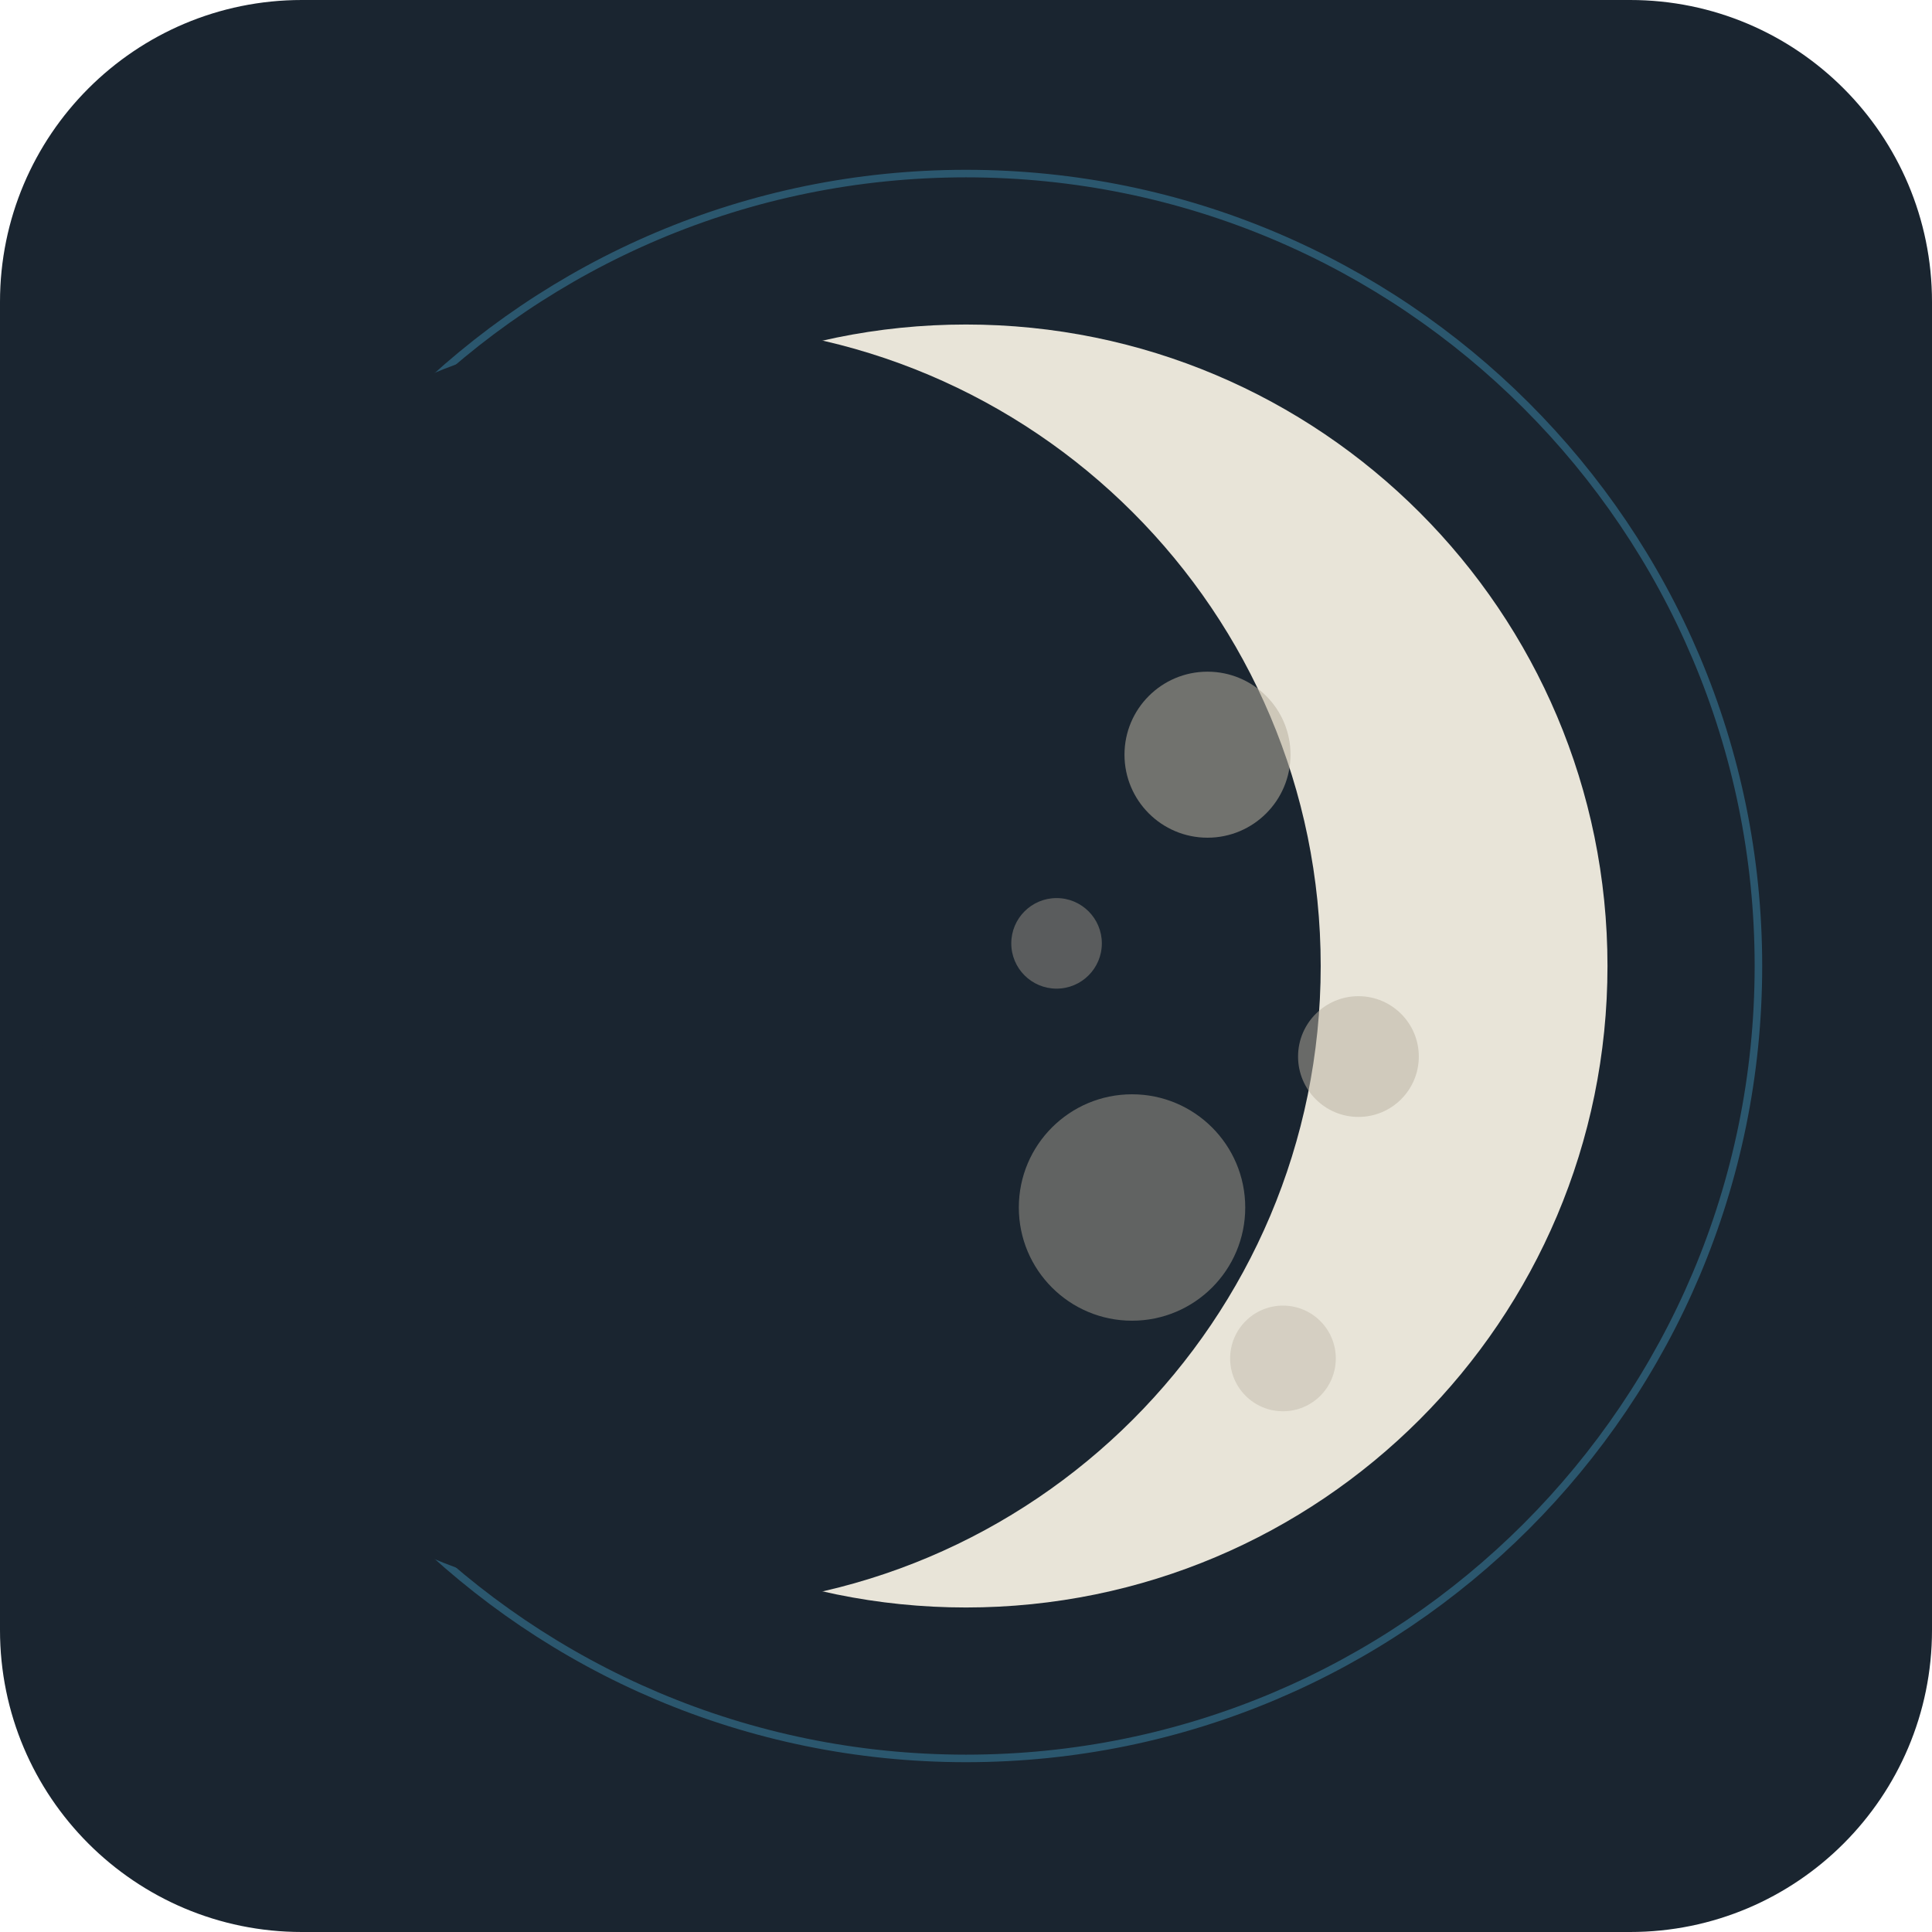
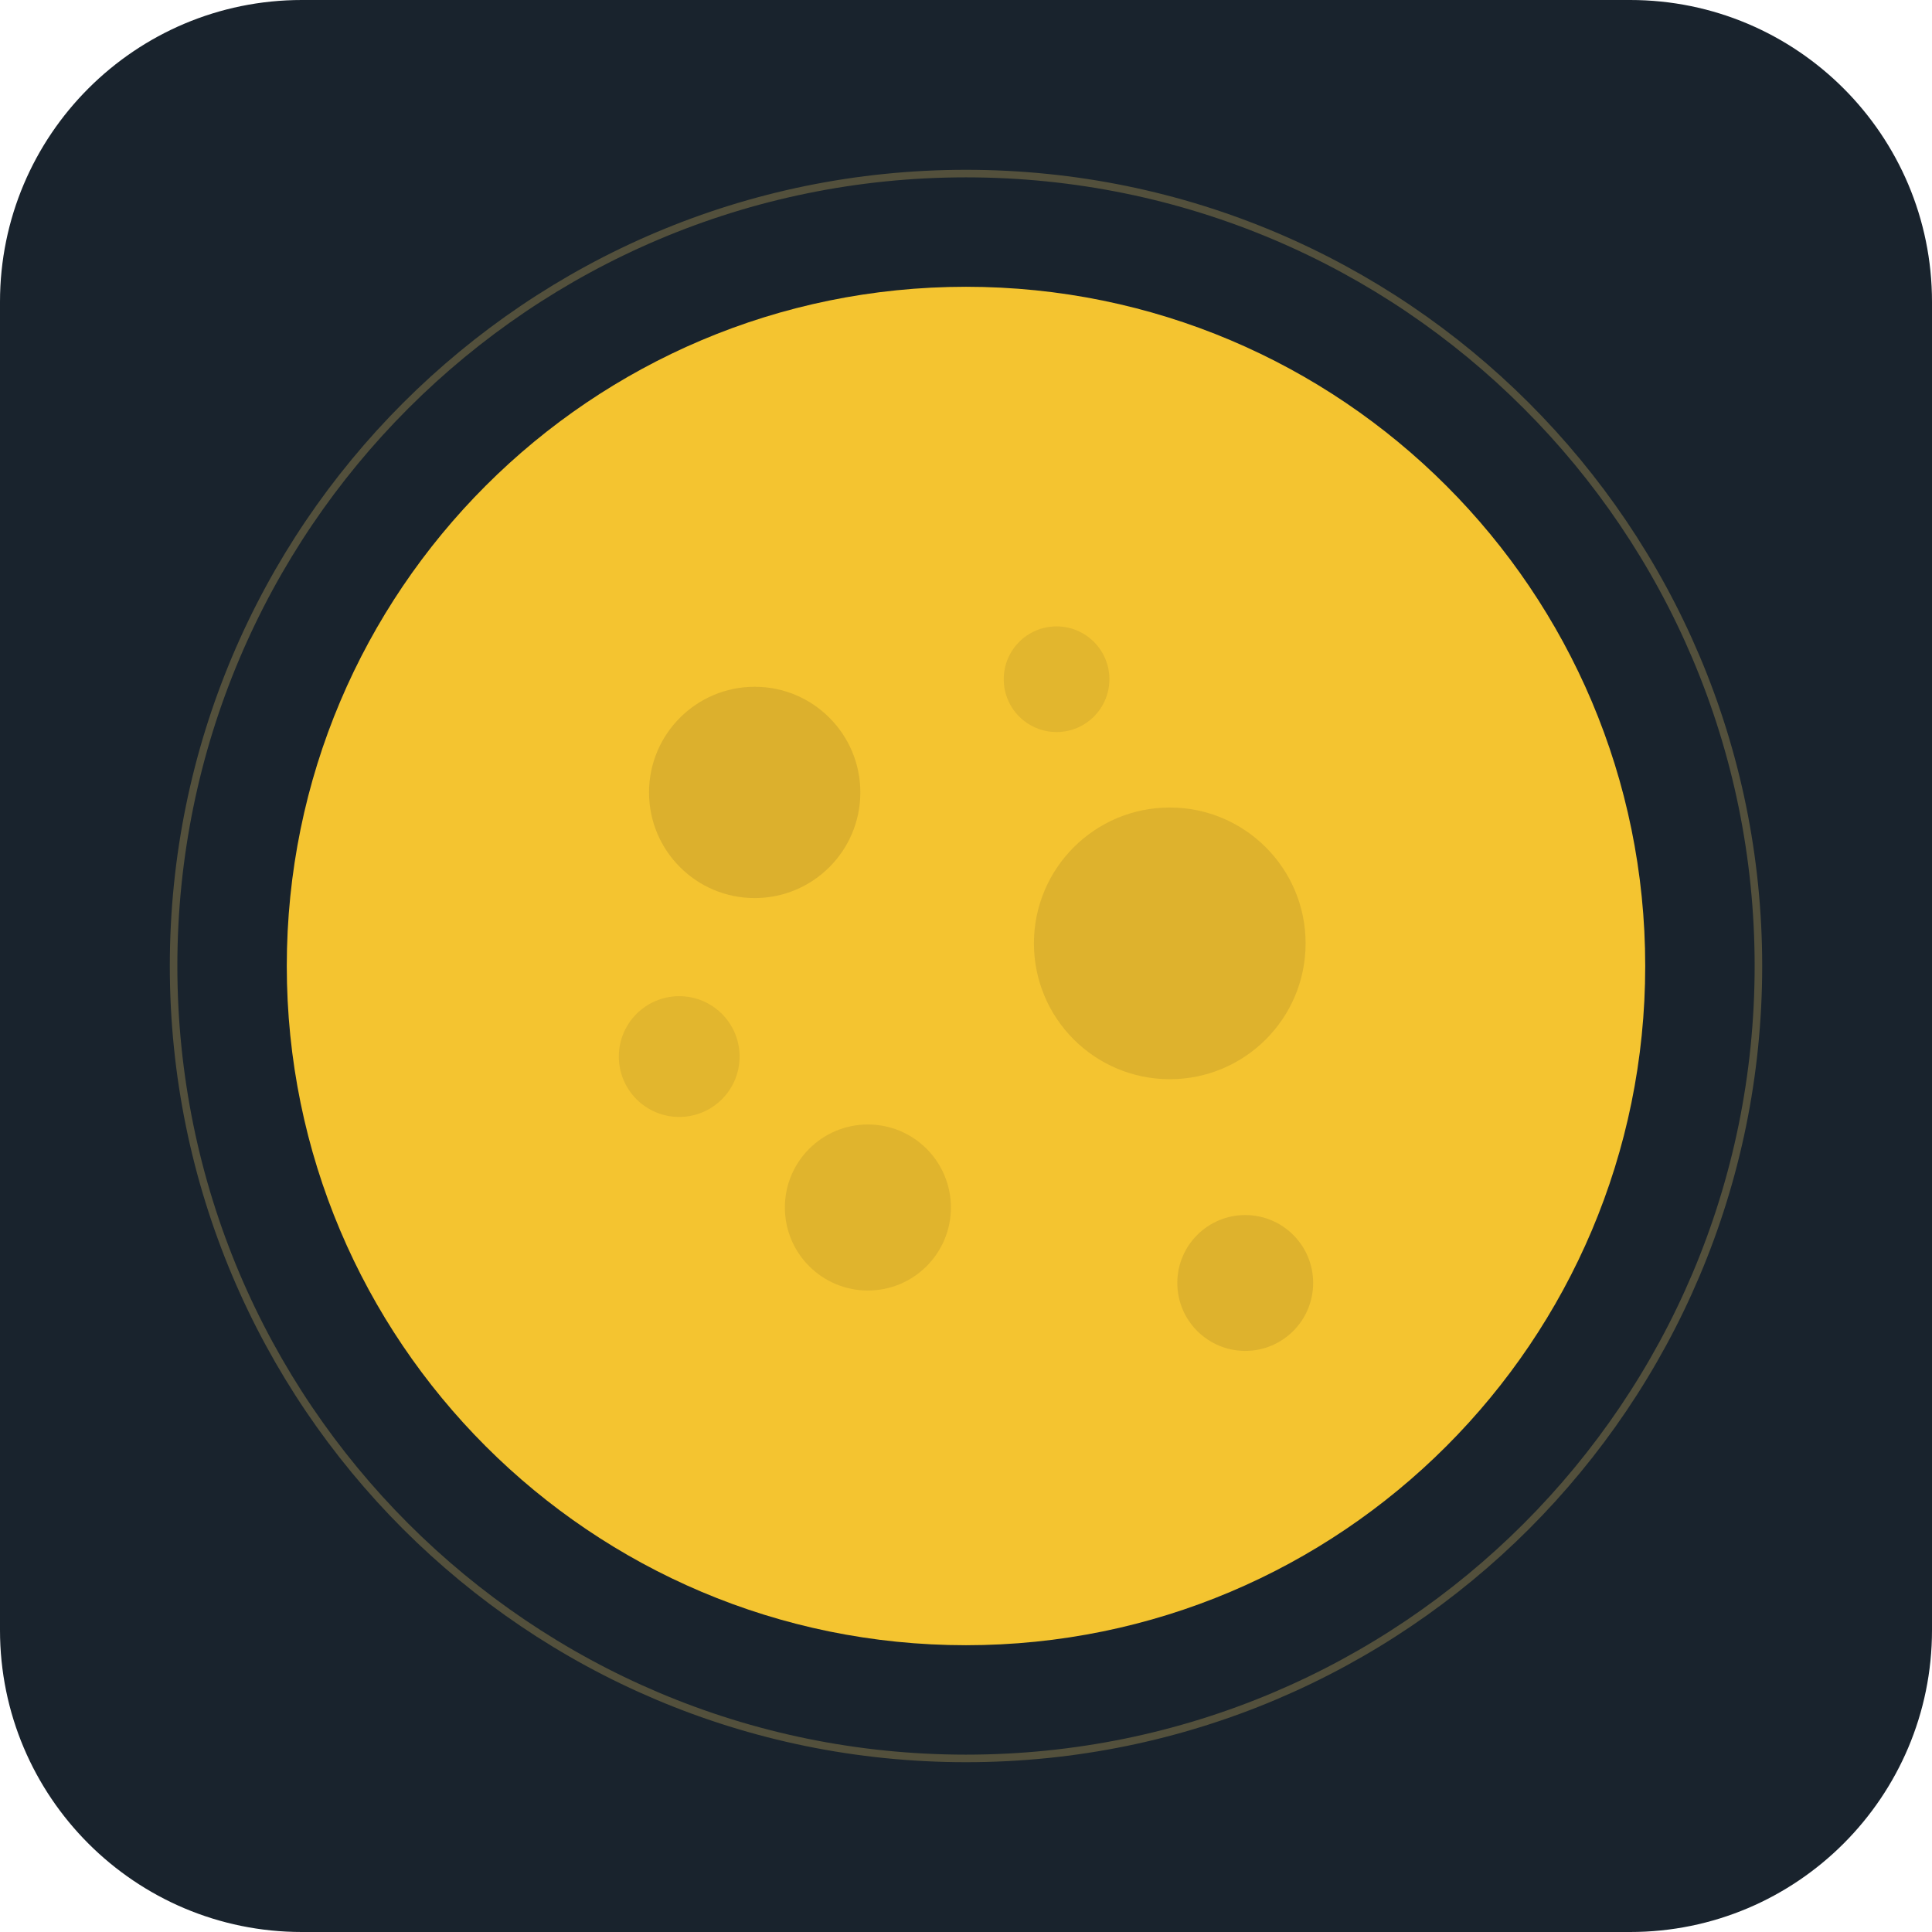
<svg xmlns="http://www.w3.org/2000/svg" viewBox="0 0 512 512">
-   <rect width="512" height="512" rx="80" fill="#1a2530" />
-   <circle cx="256" cy="256" r="210" fill="none" stroke="#55ccff" stroke-width="2" opacity="0.3" />
-   <circle cx="256" cy="256" r="170" fill="#e8e4d8" />
-   <circle cx="180" cy="256" r="170" fill="#1a2530" />
-   <circle cx="320" cy="200" r="22" fill="#b8b0a0" opacity="0.55" />
-   <circle cx="300" cy="320" r="30" fill="#b8b0a0" opacity="0.45" />
-   <circle cx="360" cy="280" r="16" fill="#b8b0a0" opacity="0.5" />
-   <circle cx="280" cy="250" r="12" fill="#b8b0a0" opacity="0.4" />
-   <circle cx="340" cy="360" r="14" fill="#b8b0a0" opacity="0.4" />
+   <rect width="512" height="512" rx="80" fill="#19232D" />
+   <circle cx="256" cy="256" r="210" fill="none" stroke="#ffd966" stroke-width="2" opacity="0.25" />
+   <circle cx="256" cy="256" r="180" fill="#f4c430" />
+   <circle cx="200" cy="210" r="28" fill="#c8a02a" opacity="0.55" />
+   <circle cx="310" cy="250" r="36" fill="#c8a02a" opacity="0.5" />
+   <circle cx="230" cy="320" r="22" fill="#c8a02a" opacity="0.45" />
+   <circle cx="330" cy="340" r="18" fill="#c8a02a" opacity="0.5" />
+   <circle cx="280" cy="180" r="14" fill="#c8a02a" opacity="0.4" />
+   <circle cx="180" cy="280" r="16" fill="#c8a02a" opacity="0.4" />
</svg>
